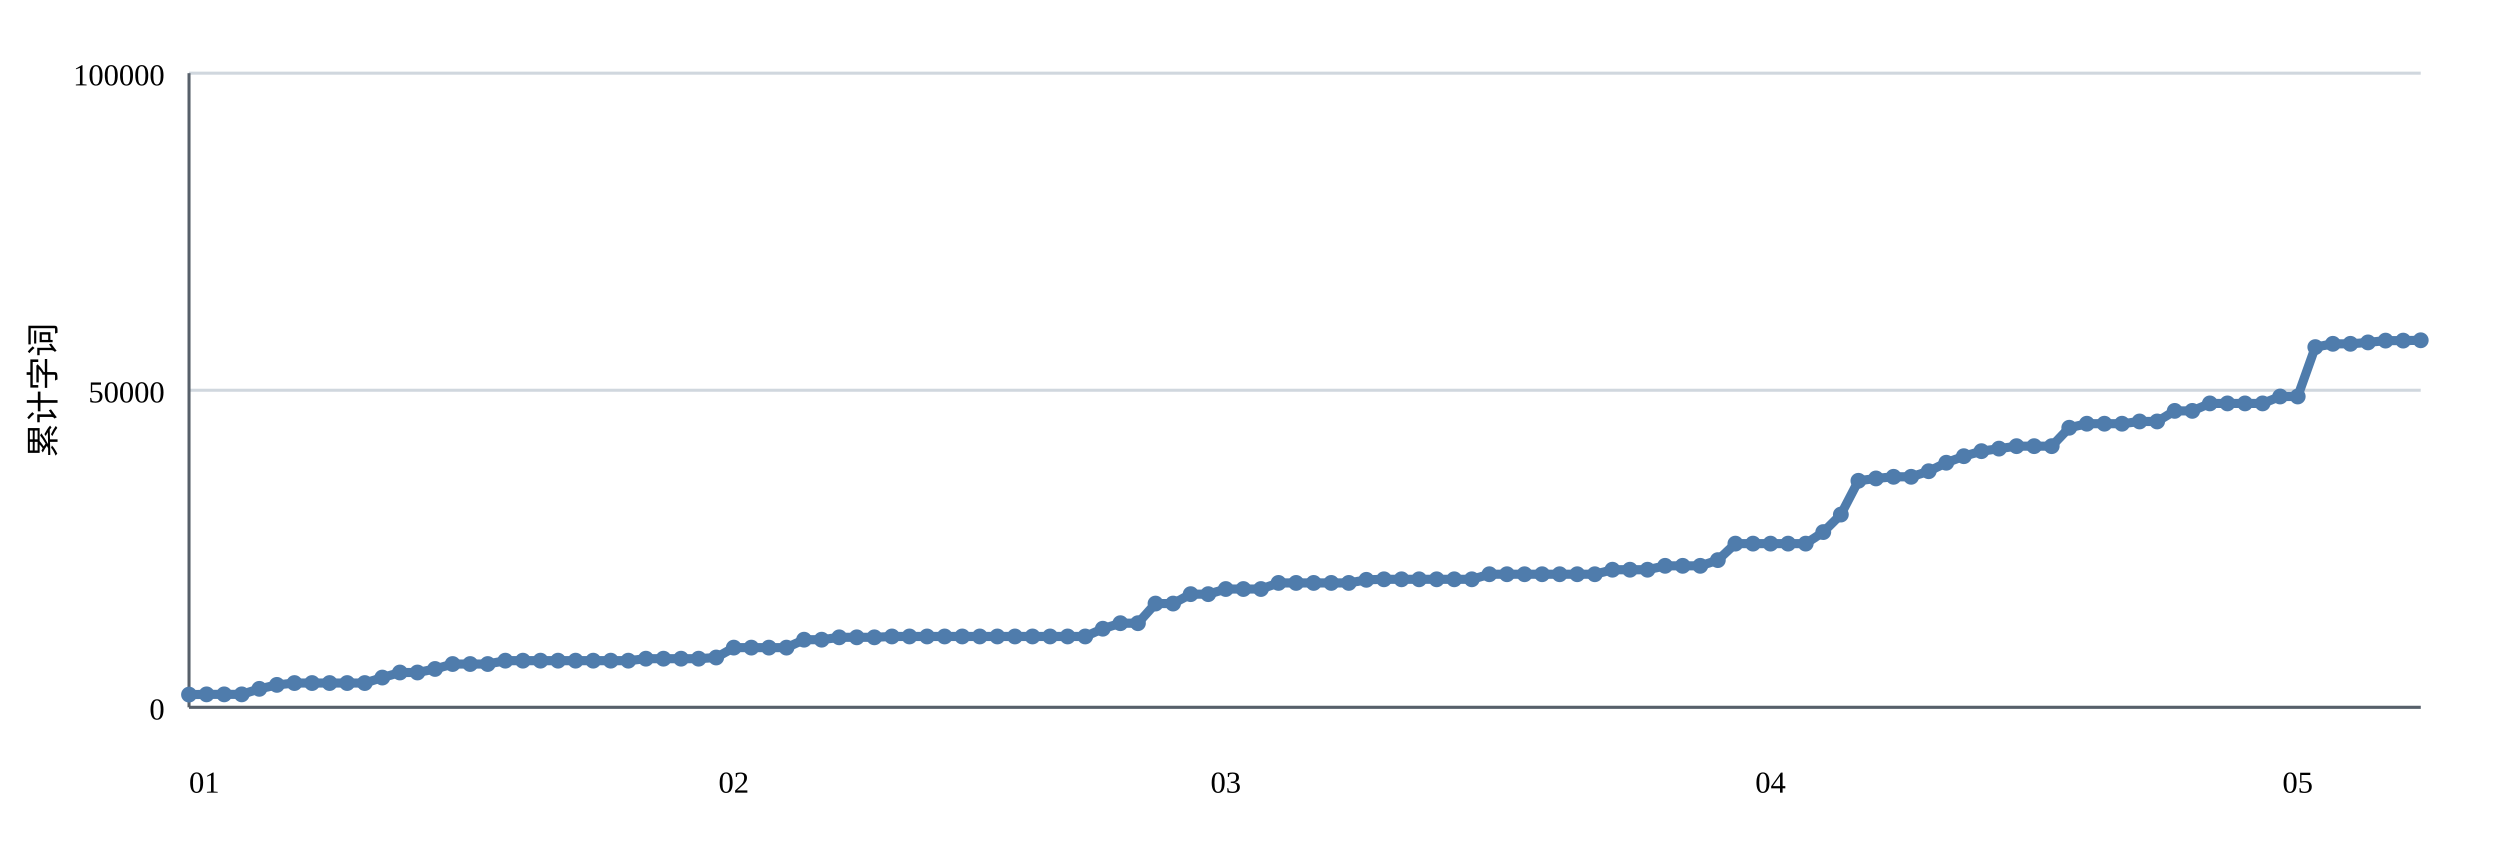
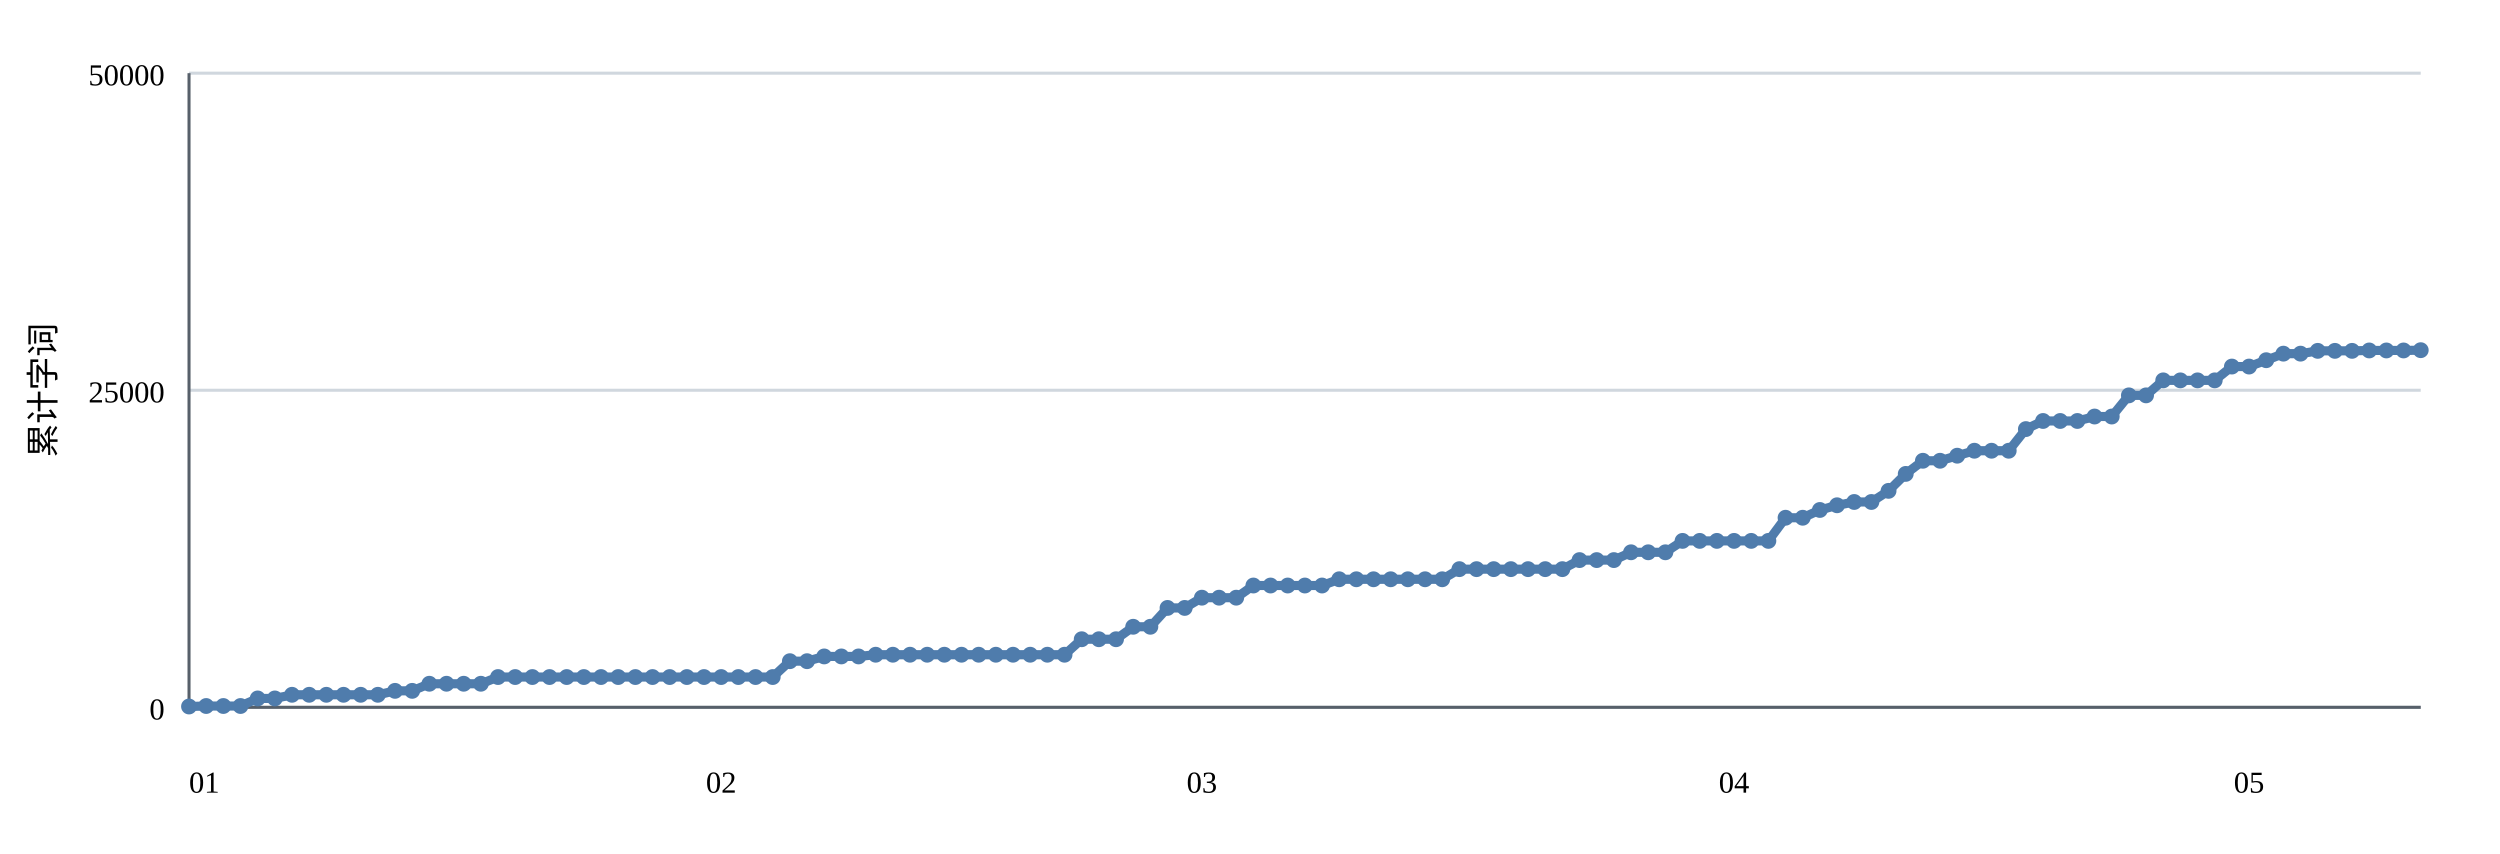
<svg xmlns="http://www.w3.org/2000/svg" class="annual-review-chart annual-review-daily-cumulative" viewBox="0 0 820 280" width="100%" height="auto" role="img" aria-label="累计增长">
  <line x1="62" y1="232" x2="794" y2="232" stroke="#d0d7de" stroke-width="1" />
  <text x="54" y="236" font-size="10" text-anchor="end" fill="currentColor">0</text>
  <line x1="62" y1="128" x2="794" y2="128" stroke="#d0d7de" stroke-width="1" />
-   <text x="54" y="132" font-size="10" text-anchor="end" fill="currentColor">50000</text>
+   <text x="54" y="132" font-size="10" text-anchor="end" fill="currentColor">25000</text>
  <line x1="62" y1="24" x2="794" y2="24" stroke="#d0d7de" stroke-width="1" />
-   <text x="54" y="28" font-size="10" text-anchor="end" fill="currentColor">100000</text>
+   <text x="54" y="28" font-size="10" text-anchor="end" fill="currentColor">50000</text>
  <line x1="62" y1="24" x2="62" y2="232" stroke="#57606a" stroke-width="1" />
  <line x1="62" y1="232" x2="794" y2="232" stroke="#57606a" stroke-width="1" />
  <text x="18" y="128" font-size="11" text-anchor="middle" fill="currentColor" transform="rotate(-90 18 128)">累计字词</text>
-   <path d="M 62 227.83 L 67.76 227.75 L 73.53 227.75 L 79.29 227.75 L 85.06 225.94 L 90.82 224.64 L 96.58 224.04 L 102.35 224.04 L 108.11 224.04 L 113.87 224.04 L 119.64 224.04 L 125.40 222.24 L 131.17 220.58 L 136.93 220.58 L 142.69 219.42 L 148.46 217.80 L 154.22 217.80 L 159.98 217.80 L 165.75 216.70 L 171.51 216.70 L 177.28 216.70 L 183.04 216.70 L 188.80 216.70 L 194.57 216.70 L 200.33 216.70 L 206.09 216.70 L 211.86 216.05 L 217.62 216.05 L 223.39 216.05 L 229.15 216.05 L 234.91 215.66 L 240.68 212.42 L 246.44 212.42 L 252.20 212.42 L 257.97 212.42 L 263.73 209.82 L 269.50 209.82 L 275.26 209.04 L 281.02 209.04 L 286.79 209.04 L 292.55 208.76 L 298.31 208.76 L 304.08 208.76 L 309.84 208.76 L 315.61 208.76 L 321.37 208.76 L 327.13 208.76 L 332.90 208.76 L 338.66 208.76 L 344.43 208.76 L 350.19 208.76 L 355.95 208.76 L 361.72 206.22 L 367.48 204.41 L 373.24 204.41 L 379.01 197.97 L 384.77 197.97 L 390.54 194.88 L 396.30 194.88 L 402.06 193.20 L 407.83 193.20 L 413.59 193.20 L 419.35 191.20 L 425.12 191.20 L 430.88 191.20 L 436.65 191.20 L 442.41 191.20 L 448.17 190.18 L 453.94 190.01 L 459.70 190.01 L 465.46 190.01 L 471.23 190.01 L 476.99 190.01 L 482.76 190.01 L 488.52 188.35 L 494.28 188.35 L 500.05 188.35 L 505.81 188.35 L 511.57 188.35 L 517.34 188.35 L 523.10 188.35 L 528.87 186.87 L 534.63 186.87 L 540.39 186.87 L 546.16 185.59 L 551.92 185.59 L 557.69 185.59 L 563.45 183.72 L 569.21 178.31 L 574.98 178.31 L 580.74 178.31 L 586.50 178.31 L 592.27 178.31 L 598.03 174.52 L 603.80 168.78 L 609.56 157.70 L 615.32 156.93 L 621.09 156.39 L 626.85 156.39 L 632.61 154.56 L 638.38 151.78 L 644.14 149.63 L 649.91 147.98 L 655.67 147.15 L 661.43 146.34 L 667.20 146.34 L 672.96 146.34 L 678.72 140.30 L 684.49 138.98 L 690.25 138.98 L 696.02 138.98 L 701.78 138.24 L 707.54 138.24 L 713.31 134.77 L 719.07 134.77 L 724.83 132.32 L 730.60 132.32 L 736.36 132.32 L 742.13 132.32 L 747.89 130.05 L 753.65 130.05 L 759.42 113.85 L 765.18 112.77 L 770.94 112.77 L 776.71 112.31 L 782.47 111.72 L 788.24 111.72 L 794 111.61" fill="none" stroke="#4f7cac" stroke-width="3" stroke-linejoin="round" />
-   <circle cx="62" cy="227.83" r="2.6" fill="#4f7cac" />
-   <circle cx="67.76" cy="227.75" r="2.6" fill="#4f7cac" />
-   <circle cx="73.53" cy="227.75" r="2.6" fill="#4f7cac" />
-   <circle cx="79.29" cy="227.75" r="2.6" fill="#4f7cac" />
-   <circle cx="85.06" cy="225.94" r="2.6" fill="#4f7cac" />
-   <circle cx="90.82" cy="224.64" r="2.6" fill="#4f7cac" />
-   <circle cx="96.58" cy="224.04" r="2.6" fill="#4f7cac" />
-   <circle cx="102.35" cy="224.04" r="2.6" fill="#4f7cac" />
-   <circle cx="108.11" cy="224.04" r="2.6" fill="#4f7cac" />
-   <circle cx="113.87" cy="224.04" r="2.6" fill="#4f7cac" />
-   <circle cx="119.64" cy="224.04" r="2.6" fill="#4f7cac" />
-   <circle cx="125.40" cy="222.24" r="2.6" fill="#4f7cac" />
-   <circle cx="131.17" cy="220.58" r="2.6" fill="#4f7cac" />
-   <circle cx="136.93" cy="220.58" r="2.6" fill="#4f7cac" />
-   <circle cx="142.69" cy="219.42" r="2.6" fill="#4f7cac" />
-   <circle cx="148.46" cy="217.80" r="2.6" fill="#4f7cac" />
-   <circle cx="154.22" cy="217.80" r="2.6" fill="#4f7cac" />
-   <circle cx="159.98" cy="217.80" r="2.6" fill="#4f7cac" />
-   <circle cx="165.75" cy="216.70" r="2.6" fill="#4f7cac" />
-   <circle cx="171.51" cy="216.70" r="2.6" fill="#4f7cac" />
-   <circle cx="177.28" cy="216.70" r="2.6" fill="#4f7cac" />
-   <circle cx="183.04" cy="216.70" r="2.6" fill="#4f7cac" />
-   <circle cx="188.80" cy="216.70" r="2.6" fill="#4f7cac" />
-   <circle cx="194.57" cy="216.70" r="2.6" fill="#4f7cac" />
-   <circle cx="200.33" cy="216.70" r="2.6" fill="#4f7cac" />
-   <circle cx="206.09" cy="216.70" r="2.6" fill="#4f7cac" />
-   <circle cx="211.86" cy="216.05" r="2.6" fill="#4f7cac" />
-   <circle cx="217.62" cy="216.05" r="2.6" fill="#4f7cac" />
-   <circle cx="223.39" cy="216.05" r="2.6" fill="#4f7cac" />
-   <circle cx="229.15" cy="216.05" r="2.6" fill="#4f7cac" />
-   <circle cx="234.91" cy="215.66" r="2.6" fill="#4f7cac" />
-   <circle cx="240.68" cy="212.42" r="2.6" fill="#4f7cac" />
-   <circle cx="246.44" cy="212.42" r="2.6" fill="#4f7cac" />
-   <circle cx="252.20" cy="212.42" r="2.6" fill="#4f7cac" />
-   <circle cx="257.97" cy="212.42" r="2.6" fill="#4f7cac" />
-   <circle cx="263.73" cy="209.82" r="2.6" fill="#4f7cac" />
-   <circle cx="269.50" cy="209.82" r="2.6" fill="#4f7cac" />
-   <circle cx="275.26" cy="209.04" r="2.6" fill="#4f7cac" />
-   <circle cx="281.02" cy="209.04" r="2.6" fill="#4f7cac" />
-   <circle cx="286.79" cy="209.04" r="2.6" fill="#4f7cac" />
-   <circle cx="292.55" cy="208.76" r="2.6" fill="#4f7cac" />
-   <circle cx="298.31" cy="208.76" r="2.6" fill="#4f7cac" />
-   <circle cx="304.08" cy="208.76" r="2.6" fill="#4f7cac" />
-   <circle cx="309.84" cy="208.76" r="2.6" fill="#4f7cac" />
-   <circle cx="315.61" cy="208.76" r="2.6" fill="#4f7cac" />
-   <circle cx="321.37" cy="208.76" r="2.6" fill="#4f7cac" />
-   <circle cx="327.13" cy="208.76" r="2.6" fill="#4f7cac" />
-   <circle cx="332.90" cy="208.76" r="2.6" fill="#4f7cac" />
-   <circle cx="338.66" cy="208.76" r="2.6" fill="#4f7cac" />
-   <circle cx="344.43" cy="208.76" r="2.6" fill="#4f7cac" />
-   <circle cx="350.19" cy="208.76" r="2.6" fill="#4f7cac" />
-   <circle cx="355.95" cy="208.76" r="2.6" fill="#4f7cac" />
-   <circle cx="361.72" cy="206.22" r="2.6" fill="#4f7cac" />
-   <circle cx="367.48" cy="204.41" r="2.6" fill="#4f7cac" />
-   <circle cx="373.24" cy="204.41" r="2.6" fill="#4f7cac" />
-   <circle cx="379.01" cy="197.97" r="2.6" fill="#4f7cac" />
-   <circle cx="384.77" cy="197.97" r="2.6" fill="#4f7cac" />
-   <circle cx="390.54" cy="194.88" r="2.6" fill="#4f7cac" />
-   <circle cx="396.30" cy="194.88" r="2.6" fill="#4f7cac" />
-   <circle cx="402.06" cy="193.20" r="2.6" fill="#4f7cac" />
-   <circle cx="407.83" cy="193.20" r="2.6" fill="#4f7cac" />
-   <circle cx="413.59" cy="193.20" r="2.6" fill="#4f7cac" />
-   <circle cx="419.35" cy="191.20" r="2.6" fill="#4f7cac" />
-   <circle cx="425.12" cy="191.20" r="2.6" fill="#4f7cac" />
-   <circle cx="430.88" cy="191.20" r="2.6" fill="#4f7cac" />
-   <circle cx="436.65" cy="191.20" r="2.6" fill="#4f7cac" />
-   <circle cx="442.41" cy="191.20" r="2.6" fill="#4f7cac" />
-   <circle cx="448.17" cy="190.18" r="2.6" fill="#4f7cac" />
-   <circle cx="453.94" cy="190.01" r="2.6" fill="#4f7cac" />
-   <circle cx="459.70" cy="190.01" r="2.6" fill="#4f7cac" />
-   <circle cx="465.46" cy="190.01" r="2.6" fill="#4f7cac" />
-   <circle cx="471.23" cy="190.01" r="2.6" fill="#4f7cac" />
-   <circle cx="476.99" cy="190.01" r="2.6" fill="#4f7cac" />
-   <circle cx="482.76" cy="190.01" r="2.6" fill="#4f7cac" />
-   <circle cx="488.52" cy="188.35" r="2.6" fill="#4f7cac" />
-   <circle cx="494.28" cy="188.35" r="2.6" fill="#4f7cac" />
-   <circle cx="500.05" cy="188.35" r="2.6" fill="#4f7cac" />
-   <circle cx="505.81" cy="188.35" r="2.6" fill="#4f7cac" />
-   <circle cx="511.57" cy="188.35" r="2.6" fill="#4f7cac" />
-   <circle cx="517.34" cy="188.35" r="2.6" fill="#4f7cac" />
-   <circle cx="523.10" cy="188.35" r="2.6" fill="#4f7cac" />
-   <circle cx="528.87" cy="186.87" r="2.6" fill="#4f7cac" />
-   <circle cx="534.63" cy="186.87" r="2.6" fill="#4f7cac" />
-   <circle cx="540.39" cy="186.87" r="2.6" fill="#4f7cac" />
-   <circle cx="546.16" cy="185.59" r="2.6" fill="#4f7cac" />
-   <circle cx="551.92" cy="185.59" r="2.6" fill="#4f7cac" />
-   <circle cx="557.69" cy="185.59" r="2.6" fill="#4f7cac" />
-   <circle cx="563.45" cy="183.72" r="2.6" fill="#4f7cac" />
-   <circle cx="569.21" cy="178.31" r="2.6" fill="#4f7cac" />
-   <circle cx="574.98" cy="178.31" r="2.6" fill="#4f7cac" />
-   <circle cx="580.74" cy="178.31" r="2.6" fill="#4f7cac" />
-   <circle cx="586.50" cy="178.31" r="2.6" fill="#4f7cac" />
-   <circle cx="592.27" cy="178.31" r="2.6" fill="#4f7cac" />
-   <circle cx="598.03" cy="174.52" r="2.6" fill="#4f7cac" />
-   <circle cx="603.80" cy="168.78" r="2.6" fill="#4f7cac" />
-   <circle cx="609.56" cy="157.70" r="2.6" fill="#4f7cac" />
-   <circle cx="615.32" cy="156.93" r="2.6" fill="#4f7cac" />
-   <circle cx="621.09" cy="156.39" r="2.6" fill="#4f7cac" />
-   <circle cx="626.85" cy="156.39" r="2.6" fill="#4f7cac" />
-   <circle cx="632.61" cy="154.56" r="2.6" fill="#4f7cac" />
-   <circle cx="638.38" cy="151.78" r="2.6" fill="#4f7cac" />
-   <circle cx="644.14" cy="149.63" r="2.6" fill="#4f7cac" />
-   <circle cx="649.91" cy="147.98" r="2.6" fill="#4f7cac" />
-   <circle cx="655.67" cy="147.15" r="2.6" fill="#4f7cac" />
-   <circle cx="661.43" cy="146.34" r="2.6" fill="#4f7cac" />
-   <circle cx="667.20" cy="146.34" r="2.6" fill="#4f7cac" />
-   <circle cx="672.96" cy="146.34" r="2.6" fill="#4f7cac" />
-   <circle cx="678.72" cy="140.30" r="2.6" fill="#4f7cac" />
-   <circle cx="684.49" cy="138.98" r="2.6" fill="#4f7cac" />
-   <circle cx="690.25" cy="138.98" r="2.6" fill="#4f7cac" />
-   <circle cx="696.02" cy="138.98" r="2.6" fill="#4f7cac" />
-   <circle cx="701.78" cy="138.24" r="2.6" fill="#4f7cac" />
-   <circle cx="707.54" cy="138.24" r="2.6" fill="#4f7cac" />
-   <circle cx="713.31" cy="134.77" r="2.6" fill="#4f7cac" />
-   <circle cx="719.07" cy="134.77" r="2.6" fill="#4f7cac" />
-   <circle cx="724.83" cy="132.32" r="2.6" fill="#4f7cac" />
-   <circle cx="730.60" cy="132.32" r="2.6" fill="#4f7cac" />
-   <circle cx="736.36" cy="132.32" r="2.6" fill="#4f7cac" />
-   <circle cx="742.13" cy="132.32" r="2.6" fill="#4f7cac" />
-   <circle cx="747.89" cy="130.05" r="2.6" fill="#4f7cac" />
-   <circle cx="753.65" cy="130.05" r="2.6" fill="#4f7cac" />
-   <circle cx="759.42" cy="113.85" r="2.6" fill="#4f7cac" />
-   <circle cx="765.18" cy="112.77" r="2.6" fill="#4f7cac" />
-   <circle cx="770.94" cy="112.77" r="2.6" fill="#4f7cac" />
-   <circle cx="776.71" cy="112.31" r="2.6" fill="#4f7cac" />
-   <circle cx="782.47" cy="111.72" r="2.6" fill="#4f7cac" />
-   <circle cx="788.24" cy="111.72" r="2.6" fill="#4f7cac" />
-   <circle cx="794" cy="111.61" r="2.6" fill="#4f7cac" />
+   <path d="M 62 231.73 L 67.63 231.57 L 73.26 231.57 L 78.89 231.57 L 84.52 229.09 L 90.15 229.09 L 95.78 227.89 L 101.42 227.89 L 107.05 227.89 L 112.68 227.89 L 118.31 227.89 L 123.94 227.89 L 129.57 226.60 L 135.20 226.60 L 140.83 224.27 L 146.46 224.27 L 152.09 224.27 L 157.72 224.27 L 163.35 222.07 L 168.98 222.07 L 174.62 222.07 L 180.25 222.07 L 185.88 222.07 L 191.51 222.07 L 197.14 222.07 L 202.77 222.07 L 208.40 222.07 L 214.03 222.07 L 219.66 222.07 L 225.29 222.07 L 230.92 222.07 L 236.55 222.07 L 242.18 222.07 L 247.82 222.07 L 253.45 222.07 L 259.08 216.87 L 264.71 216.87 L 270.34 215.31 L 275.97 215.31 L 281.60 215.31 L 287.23 214.75 L 292.86 214.75 L 298.49 214.75 L 304.12 214.75 L 309.75 214.75 L 315.38 214.75 L 321.02 214.75 L 326.65 214.75 L 332.28 214.75 L 337.91 214.75 L 343.54 214.75 L 349.17 214.75 L 354.80 209.67 L 360.43 209.67 L 366.06 209.67 L 371.69 205.58 L 377.32 205.58 L 382.95 199.40 L 388.58 199.40 L 394.22 196.04 L 399.85 196.04 L 405.48 196.04 L 411.11 192.05 L 416.74 192.05 L 422.37 192.05 L 428 192.05 L 433.63 192.05 L 439.26 190.00 L 444.89 190.00 L 450.52 190.00 L 456.15 190.00 L 461.78 190.00 L 467.42 190.00 L 473.05 190.00 L 478.68 186.68 L 484.31 186.68 L 489.94 186.68 L 495.57 186.68 L 501.20 186.68 L 506.83 186.68 L 512.46 186.68 L 518.09 183.71 L 523.72 183.71 L 529.35 183.71 L 534.98 181.15 L 540.62 181.15 L 546.25 181.15 L 551.88 177.41 L 557.51 177.41 L 563.14 177.41 L 568.77 177.41 L 574.40 177.41 L 580.03 177.41 L 585.66 169.82 L 591.29 169.82 L 596.92 167.27 L 602.55 165.73 L 608.18 164.65 L 613.82 164.65 L 619.45 161.00 L 625.08 155.44 L 630.71 151.13 L 636.34 151.13 L 641.97 149.47 L 647.60 147.84 L 653.23 147.84 L 658.86 147.84 L 664.49 140.74 L 670.12 138.08 L 675.75 138.08 L 681.38 138.08 L 687.02 136.62 L 692.65 136.62 L 698.28 129.68 L 703.91 129.68 L 709.54 124.76 L 715.17 124.76 L 720.80 124.76 L 726.43 124.76 L 732.06 120.23 L 737.69 120.23 L 743.32 118.15 L 748.95 116.00 L 754.58 116.00 L 760.22 115.08 L 765.85 115.08 L 771.48 115.08 L 777.11 114.95 L 782.74 114.95 L 788.37 114.95 L 794 114.86" fill="none" stroke="#4f7cac" stroke-width="3" stroke-linejoin="round" />
+   <circle cx="62" cy="231.73" r="2.6" fill="#4f7cac" />
+   <circle cx="67.63" cy="231.57" r="2.6" fill="#4f7cac" />
+   <circle cx="73.26" cy="231.57" r="2.6" fill="#4f7cac" />
+   <circle cx="78.89" cy="231.57" r="2.6" fill="#4f7cac" />
+   <circle cx="84.52" cy="229.09" r="2.6" fill="#4f7cac" />
+   <circle cx="90.15" cy="229.09" r="2.6" fill="#4f7cac" />
+   <circle cx="95.78" cy="227.89" r="2.6" fill="#4f7cac" />
+   <circle cx="101.42" cy="227.89" r="2.6" fill="#4f7cac" />
+   <circle cx="107.05" cy="227.89" r="2.6" fill="#4f7cac" />
+   <circle cx="112.68" cy="227.89" r="2.6" fill="#4f7cac" />
+   <circle cx="118.31" cy="227.89" r="2.6" fill="#4f7cac" />
+   <circle cx="123.94" cy="227.89" r="2.6" fill="#4f7cac" />
+   <circle cx="129.57" cy="226.60" r="2.6" fill="#4f7cac" />
+   <circle cx="135.20" cy="226.60" r="2.6" fill="#4f7cac" />
+   <circle cx="140.83" cy="224.27" r="2.6" fill="#4f7cac" />
+   <circle cx="146.46" cy="224.27" r="2.6" fill="#4f7cac" />
+   <circle cx="152.09" cy="224.27" r="2.6" fill="#4f7cac" />
+   <circle cx="157.72" cy="224.27" r="2.6" fill="#4f7cac" />
+   <circle cx="163.35" cy="222.07" r="2.6" fill="#4f7cac" />
+   <circle cx="168.98" cy="222.07" r="2.6" fill="#4f7cac" />
+   <circle cx="174.62" cy="222.07" r="2.6" fill="#4f7cac" />
+   <circle cx="180.25" cy="222.07" r="2.6" fill="#4f7cac" />
+   <circle cx="185.88" cy="222.07" r="2.6" fill="#4f7cac" />
+   <circle cx="191.51" cy="222.07" r="2.6" fill="#4f7cac" />
+   <circle cx="197.14" cy="222.07" r="2.6" fill="#4f7cac" />
+   <circle cx="202.77" cy="222.07" r="2.6" fill="#4f7cac" />
+   <circle cx="208.40" cy="222.07" r="2.6" fill="#4f7cac" />
+   <circle cx="214.03" cy="222.07" r="2.6" fill="#4f7cac" />
+   <circle cx="219.66" cy="222.07" r="2.6" fill="#4f7cac" />
+   <circle cx="225.29" cy="222.07" r="2.6" fill="#4f7cac" />
+   <circle cx="230.92" cy="222.07" r="2.6" fill="#4f7cac" />
+   <circle cx="236.55" cy="222.07" r="2.6" fill="#4f7cac" />
+   <circle cx="242.18" cy="222.07" r="2.6" fill="#4f7cac" />
+   <circle cx="247.82" cy="222.07" r="2.6" fill="#4f7cac" />
+   <circle cx="253.45" cy="222.07" r="2.6" fill="#4f7cac" />
+   <circle cx="259.08" cy="216.87" r="2.6" fill="#4f7cac" />
+   <circle cx="264.71" cy="216.87" r="2.6" fill="#4f7cac" />
+   <circle cx="270.34" cy="215.31" r="2.6" fill="#4f7cac" />
+   <circle cx="275.97" cy="215.31" r="2.6" fill="#4f7cac" />
+   <circle cx="281.60" cy="215.31" r="2.6" fill="#4f7cac" />
+   <circle cx="287.23" cy="214.75" r="2.6" fill="#4f7cac" />
+   <circle cx="292.86" cy="214.75" r="2.6" fill="#4f7cac" />
+   <circle cx="298.49" cy="214.75" r="2.6" fill="#4f7cac" />
+   <circle cx="304.12" cy="214.75" r="2.6" fill="#4f7cac" />
+   <circle cx="309.75" cy="214.75" r="2.6" fill="#4f7cac" />
+   <circle cx="315.38" cy="214.75" r="2.6" fill="#4f7cac" />
+   <circle cx="321.02" cy="214.75" r="2.6" fill="#4f7cac" />
+   <circle cx="326.65" cy="214.75" r="2.6" fill="#4f7cac" />
+   <circle cx="332.28" cy="214.75" r="2.6" fill="#4f7cac" />
+   <circle cx="337.91" cy="214.75" r="2.6" fill="#4f7cac" />
+   <circle cx="343.54" cy="214.75" r="2.6" fill="#4f7cac" />
+   <circle cx="349.17" cy="214.75" r="2.6" fill="#4f7cac" />
+   <circle cx="354.80" cy="209.67" r="2.6" fill="#4f7cac" />
+   <circle cx="360.43" cy="209.67" r="2.6" fill="#4f7cac" />
+   <circle cx="366.06" cy="209.67" r="2.6" fill="#4f7cac" />
+   <circle cx="371.69" cy="205.58" r="2.6" fill="#4f7cac" />
+   <circle cx="377.32" cy="205.58" r="2.6" fill="#4f7cac" />
+   <circle cx="382.95" cy="199.40" r="2.6" fill="#4f7cac" />
+   <circle cx="388.58" cy="199.40" r="2.6" fill="#4f7cac" />
+   <circle cx="394.22" cy="196.04" r="2.6" fill="#4f7cac" />
+   <circle cx="399.85" cy="196.04" r="2.6" fill="#4f7cac" />
+   <circle cx="405.48" cy="196.04" r="2.6" fill="#4f7cac" />
+   <circle cx="411.11" cy="192.05" r="2.6" fill="#4f7cac" />
+   <circle cx="416.74" cy="192.05" r="2.6" fill="#4f7cac" />
+   <circle cx="422.37" cy="192.05" r="2.6" fill="#4f7cac" />
+   <circle cx="428" cy="192.05" r="2.6" fill="#4f7cac" />
+   <circle cx="433.63" cy="192.05" r="2.6" fill="#4f7cac" />
+   <circle cx="439.26" cy="190.00" r="2.6" fill="#4f7cac" />
+   <circle cx="444.89" cy="190.00" r="2.6" fill="#4f7cac" />
+   <circle cx="450.52" cy="190.00" r="2.6" fill="#4f7cac" />
+   <circle cx="456.15" cy="190.00" r="2.6" fill="#4f7cac" />
+   <circle cx="461.78" cy="190.00" r="2.6" fill="#4f7cac" />
+   <circle cx="467.42" cy="190.00" r="2.6" fill="#4f7cac" />
+   <circle cx="473.05" cy="190.00" r="2.6" fill="#4f7cac" />
+   <circle cx="478.68" cy="186.68" r="2.6" fill="#4f7cac" />
+   <circle cx="484.31" cy="186.68" r="2.6" fill="#4f7cac" />
+   <circle cx="489.94" cy="186.68" r="2.6" fill="#4f7cac" />
+   <circle cx="495.57" cy="186.68" r="2.6" fill="#4f7cac" />
+   <circle cx="501.20" cy="186.68" r="2.6" fill="#4f7cac" />
+   <circle cx="506.83" cy="186.68" r="2.6" fill="#4f7cac" />
+   <circle cx="512.46" cy="186.68" r="2.6" fill="#4f7cac" />
+   <circle cx="518.09" cy="183.71" r="2.6" fill="#4f7cac" />
+   <circle cx="523.72" cy="183.71" r="2.6" fill="#4f7cac" />
+   <circle cx="529.35" cy="183.71" r="2.6" fill="#4f7cac" />
+   <circle cx="534.98" cy="181.15" r="2.6" fill="#4f7cac" />
+   <circle cx="540.62" cy="181.15" r="2.6" fill="#4f7cac" />
+   <circle cx="546.25" cy="181.15" r="2.6" fill="#4f7cac" />
+   <circle cx="551.88" cy="177.41" r="2.6" fill="#4f7cac" />
+   <circle cx="557.51" cy="177.41" r="2.6" fill="#4f7cac" />
+   <circle cx="563.14" cy="177.41" r="2.6" fill="#4f7cac" />
+   <circle cx="568.77" cy="177.41" r="2.6" fill="#4f7cac" />
+   <circle cx="574.40" cy="177.41" r="2.6" fill="#4f7cac" />
+   <circle cx="580.03" cy="177.41" r="2.6" fill="#4f7cac" />
+   <circle cx="585.66" cy="169.82" r="2.6" fill="#4f7cac" />
+   <circle cx="591.29" cy="169.82" r="2.6" fill="#4f7cac" />
+   <circle cx="596.92" cy="167.27" r="2.6" fill="#4f7cac" />
+   <circle cx="602.55" cy="165.73" r="2.6" fill="#4f7cac" />
+   <circle cx="608.18" cy="164.65" r="2.6" fill="#4f7cac" />
+   <circle cx="613.82" cy="164.65" r="2.6" fill="#4f7cac" />
+   <circle cx="619.45" cy="161.00" r="2.6" fill="#4f7cac" />
+   <circle cx="625.08" cy="155.44" r="2.6" fill="#4f7cac" />
+   <circle cx="630.71" cy="151.13" r="2.6" fill="#4f7cac" />
+   <circle cx="636.34" cy="151.13" r="2.6" fill="#4f7cac" />
+   <circle cx="641.97" cy="149.47" r="2.6" fill="#4f7cac" />
+   <circle cx="647.60" cy="147.84" r="2.6" fill="#4f7cac" />
+   <circle cx="653.23" cy="147.84" r="2.6" fill="#4f7cac" />
+   <circle cx="658.86" cy="147.84" r="2.6" fill="#4f7cac" />
+   <circle cx="664.49" cy="140.74" r="2.6" fill="#4f7cac" />
+   <circle cx="670.12" cy="138.08" r="2.6" fill="#4f7cac" />
+   <circle cx="675.75" cy="138.08" r="2.6" fill="#4f7cac" />
+   <circle cx="681.38" cy="138.08" r="2.6" fill="#4f7cac" />
+   <circle cx="687.02" cy="136.62" r="2.6" fill="#4f7cac" />
+   <circle cx="692.65" cy="136.62" r="2.6" fill="#4f7cac" />
+   <circle cx="698.28" cy="129.68" r="2.6" fill="#4f7cac" />
+   <circle cx="703.91" cy="129.68" r="2.6" fill="#4f7cac" />
+   <circle cx="709.54" cy="124.76" r="2.6" fill="#4f7cac" />
+   <circle cx="715.17" cy="124.76" r="2.6" fill="#4f7cac" />
+   <circle cx="720.80" cy="124.76" r="2.6" fill="#4f7cac" />
+   <circle cx="726.43" cy="124.76" r="2.6" fill="#4f7cac" />
+   <circle cx="732.06" cy="120.23" r="2.6" fill="#4f7cac" />
+   <circle cx="737.69" cy="120.23" r="2.6" fill="#4f7cac" />
+   <circle cx="743.32" cy="118.15" r="2.6" fill="#4f7cac" />
+   <circle cx="748.95" cy="116.00" r="2.6" fill="#4f7cac" />
+   <circle cx="754.58" cy="116.00" r="2.6" fill="#4f7cac" />
+   <circle cx="760.22" cy="115.08" r="2.6" fill="#4f7cac" />
+   <circle cx="765.85" cy="115.08" r="2.6" fill="#4f7cac" />
+   <circle cx="771.48" cy="115.08" r="2.6" fill="#4f7cac" />
+   <circle cx="777.11" cy="114.95" r="2.6" fill="#4f7cac" />
+   <circle cx="782.74" cy="114.95" r="2.6" fill="#4f7cac" />
+   <circle cx="788.37" cy="114.95" r="2.6" fill="#4f7cac" />
+   <circle cx="794" cy="114.86" r="2.6" fill="#4f7cac" />
  <text x="62" y="260" font-size="10" text-anchor="start" fill="currentColor">01</text>
-   <text x="240.68" y="260" font-size="10" text-anchor="middle" fill="currentColor">02</text>
-   <text x="402.06" y="260" font-size="10" text-anchor="middle" fill="currentColor">03</text>
-   <text x="580.74" y="260" font-size="10" text-anchor="middle" fill="currentColor">04</text>
-   <text x="753.65" y="260" font-size="10" text-anchor="middle" fill="currentColor">05</text>
+   <text x="236.55" y="260" font-size="10" text-anchor="middle" fill="currentColor">02</text>
+   <text x="394.22" y="260" font-size="10" text-anchor="middle" fill="currentColor">03</text>
+   <text x="568.77" y="260" font-size="10" text-anchor="middle" fill="currentColor">04</text>
+   <text x="737.69" y="260" font-size="10" text-anchor="middle" fill="currentColor">05</text>
</svg>
